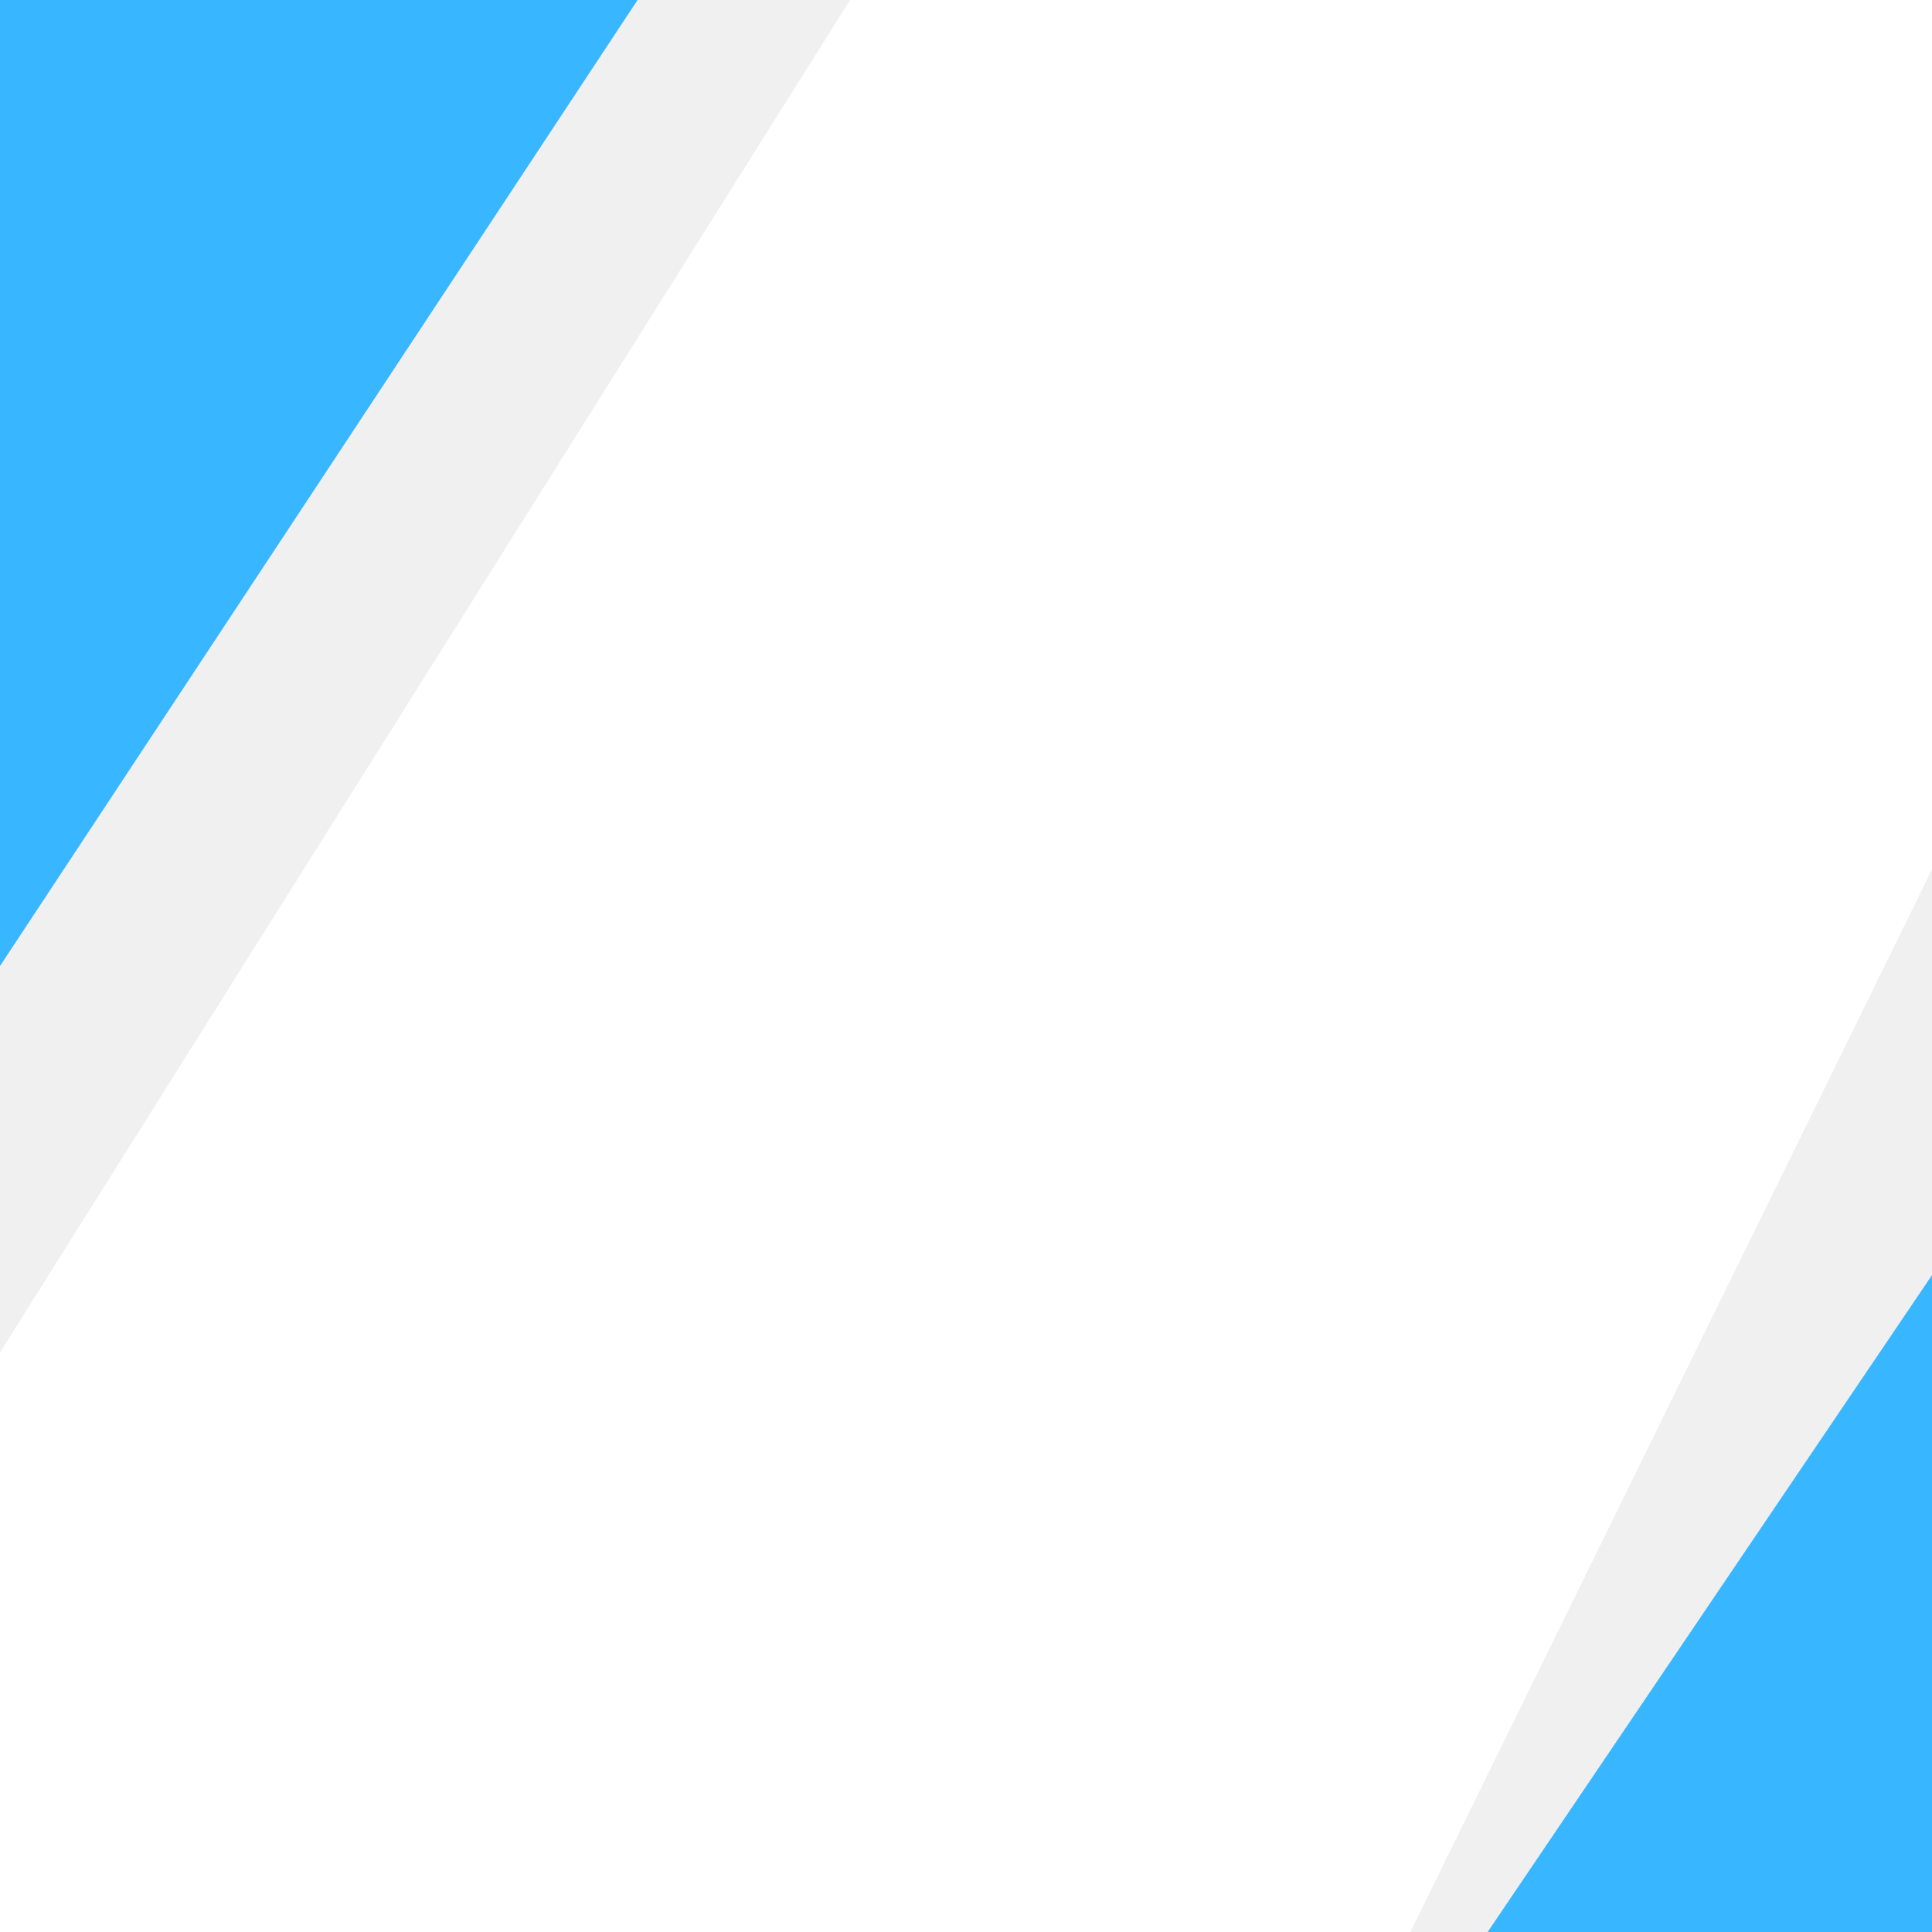
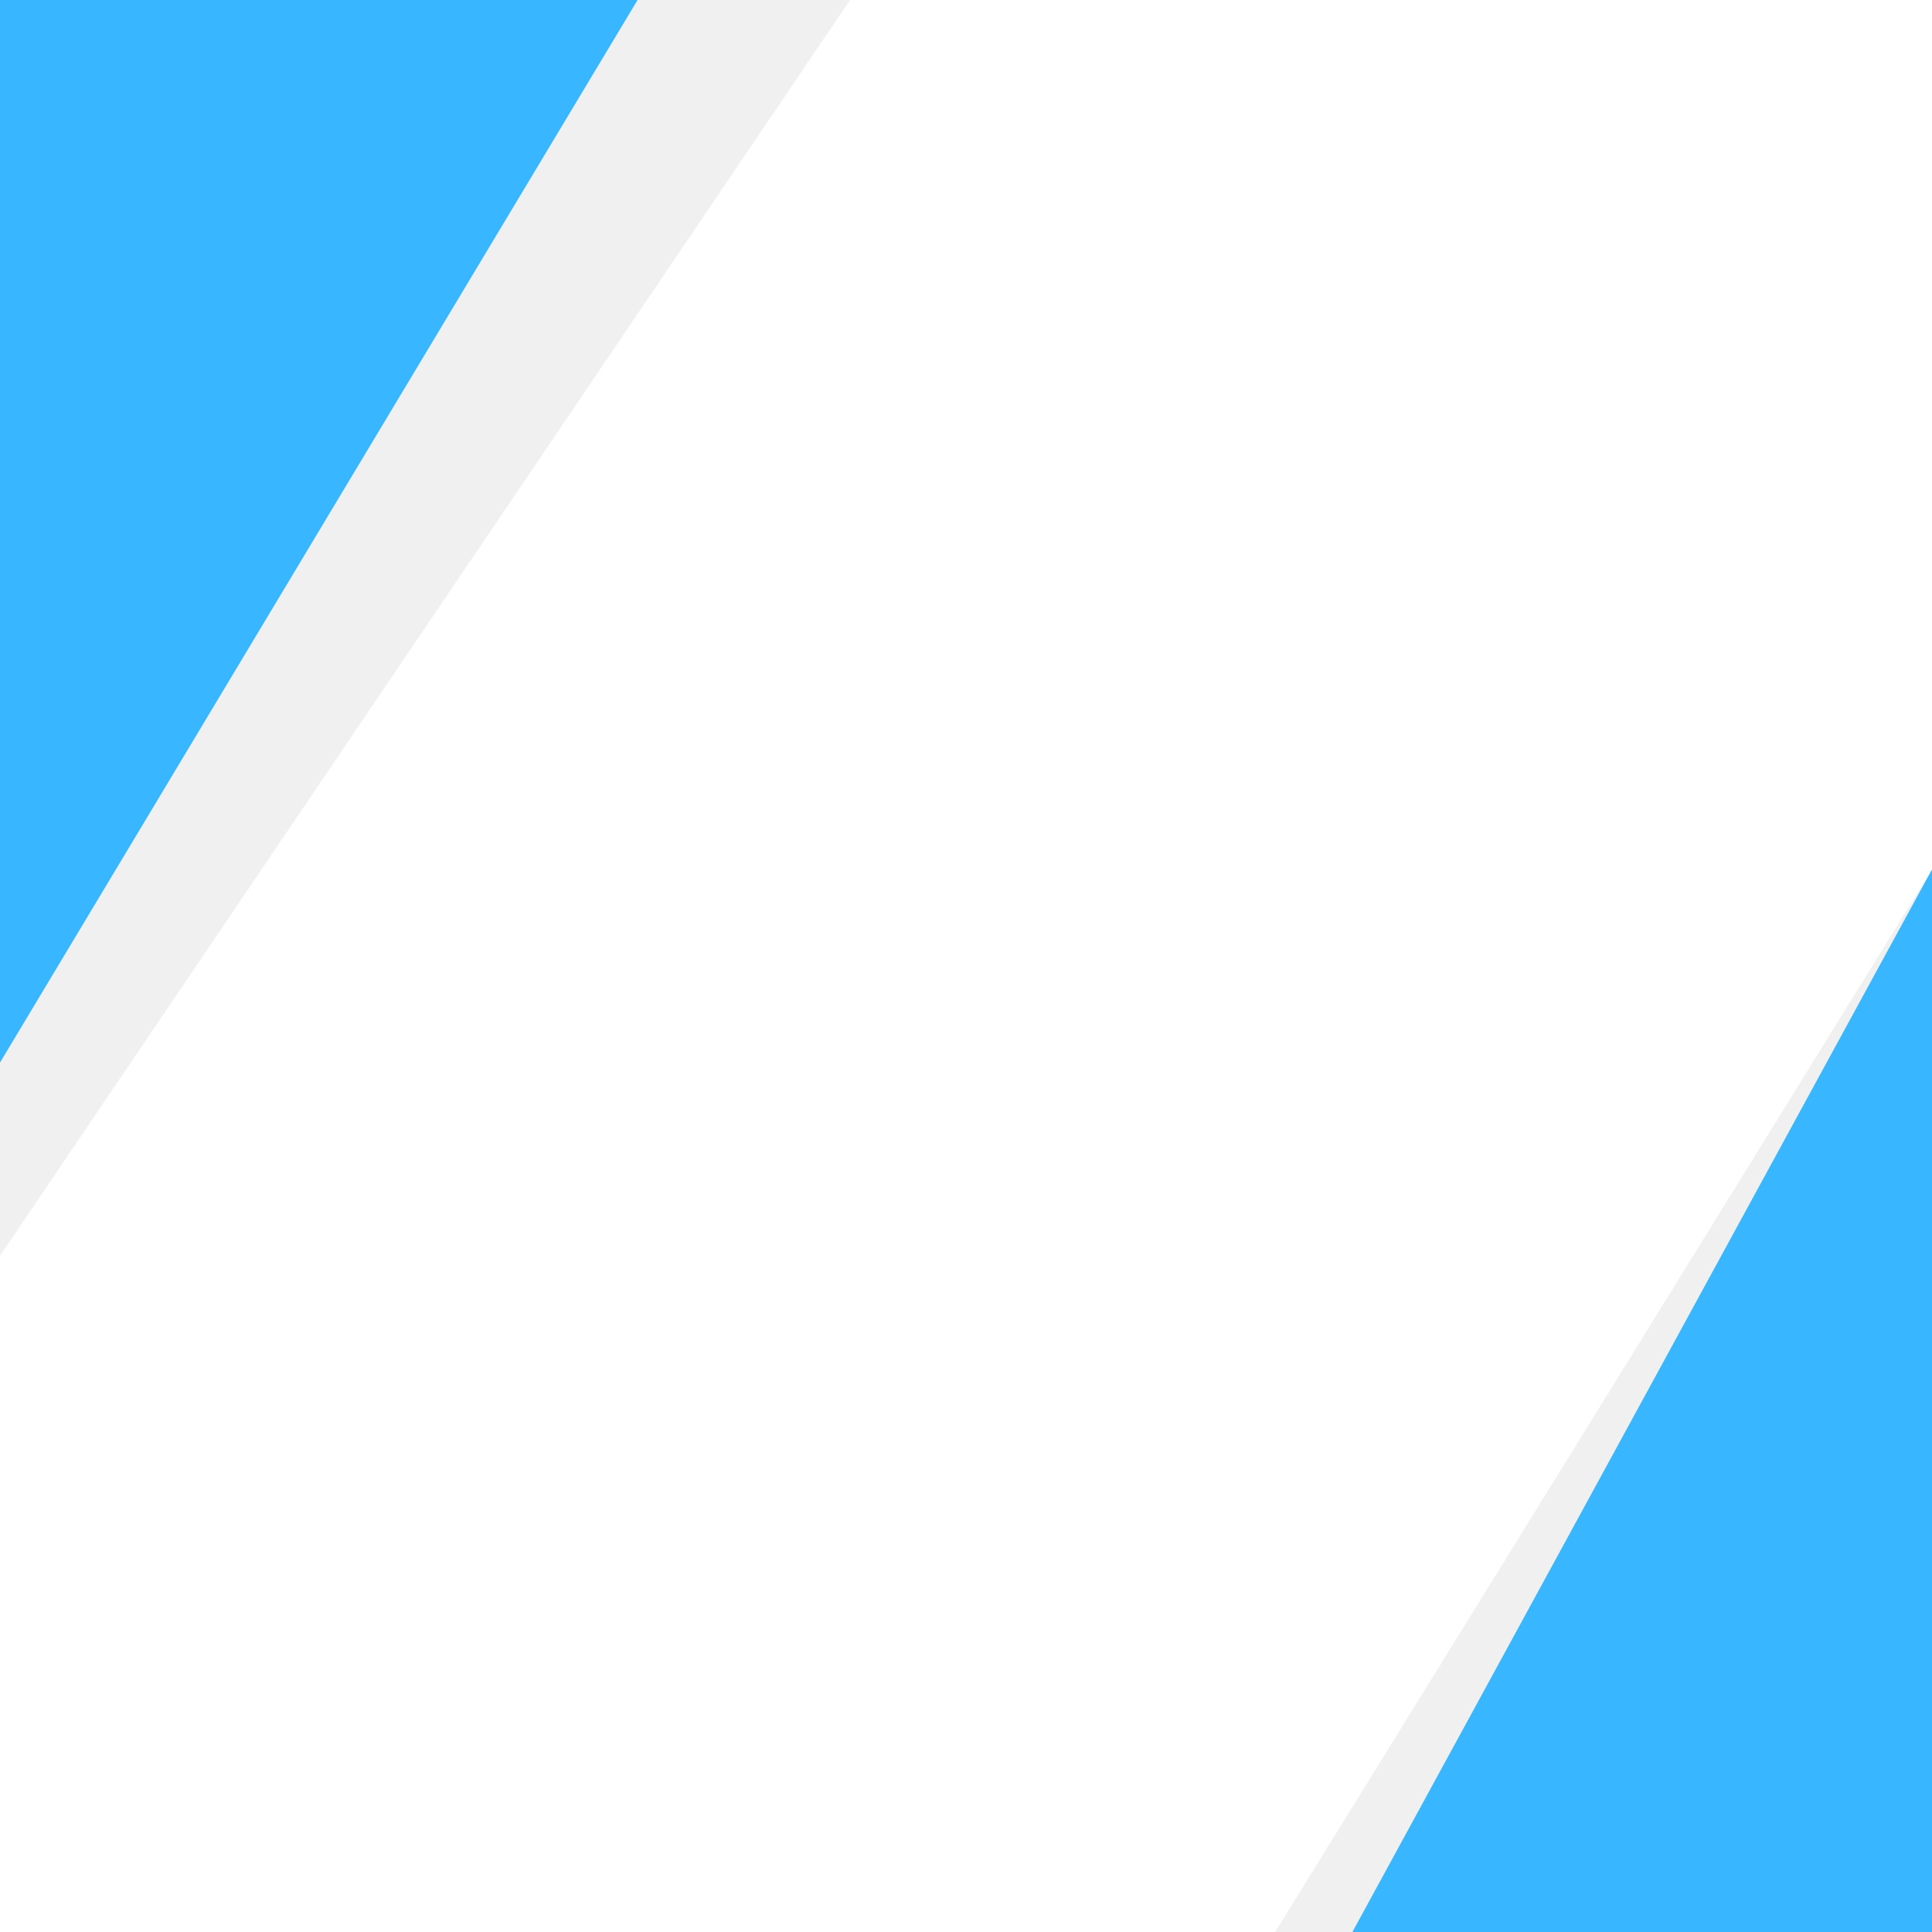
<svg xmlns="http://www.w3.org/2000/svg" height="100" width="100">
-   <path d="M0 0 L33 0 L0 50 Z" style="fill:#38B6FF;" />
-   <path d="M100 100 L77 100 L100 66 Z" style="fill:#38B6FF;" />
-   <path d="M44  0 L100 0 L100 45 L73 100 L0 100 L0 70 Z" style="fill:#FFFFFF;" />
+   <path d="M0 0 L33 0 L0 55 Z" style="fill:#38B6FF;" />
+   <path d="M100 100 L70 100 L100 45 Z" style="fill:#38B6FF;" />
+   <path d="M44  0 L100 0 L100 45 L66 100 L0 100 L0 65 Z" style="fill:#FFFFFF;" />
</svg>
